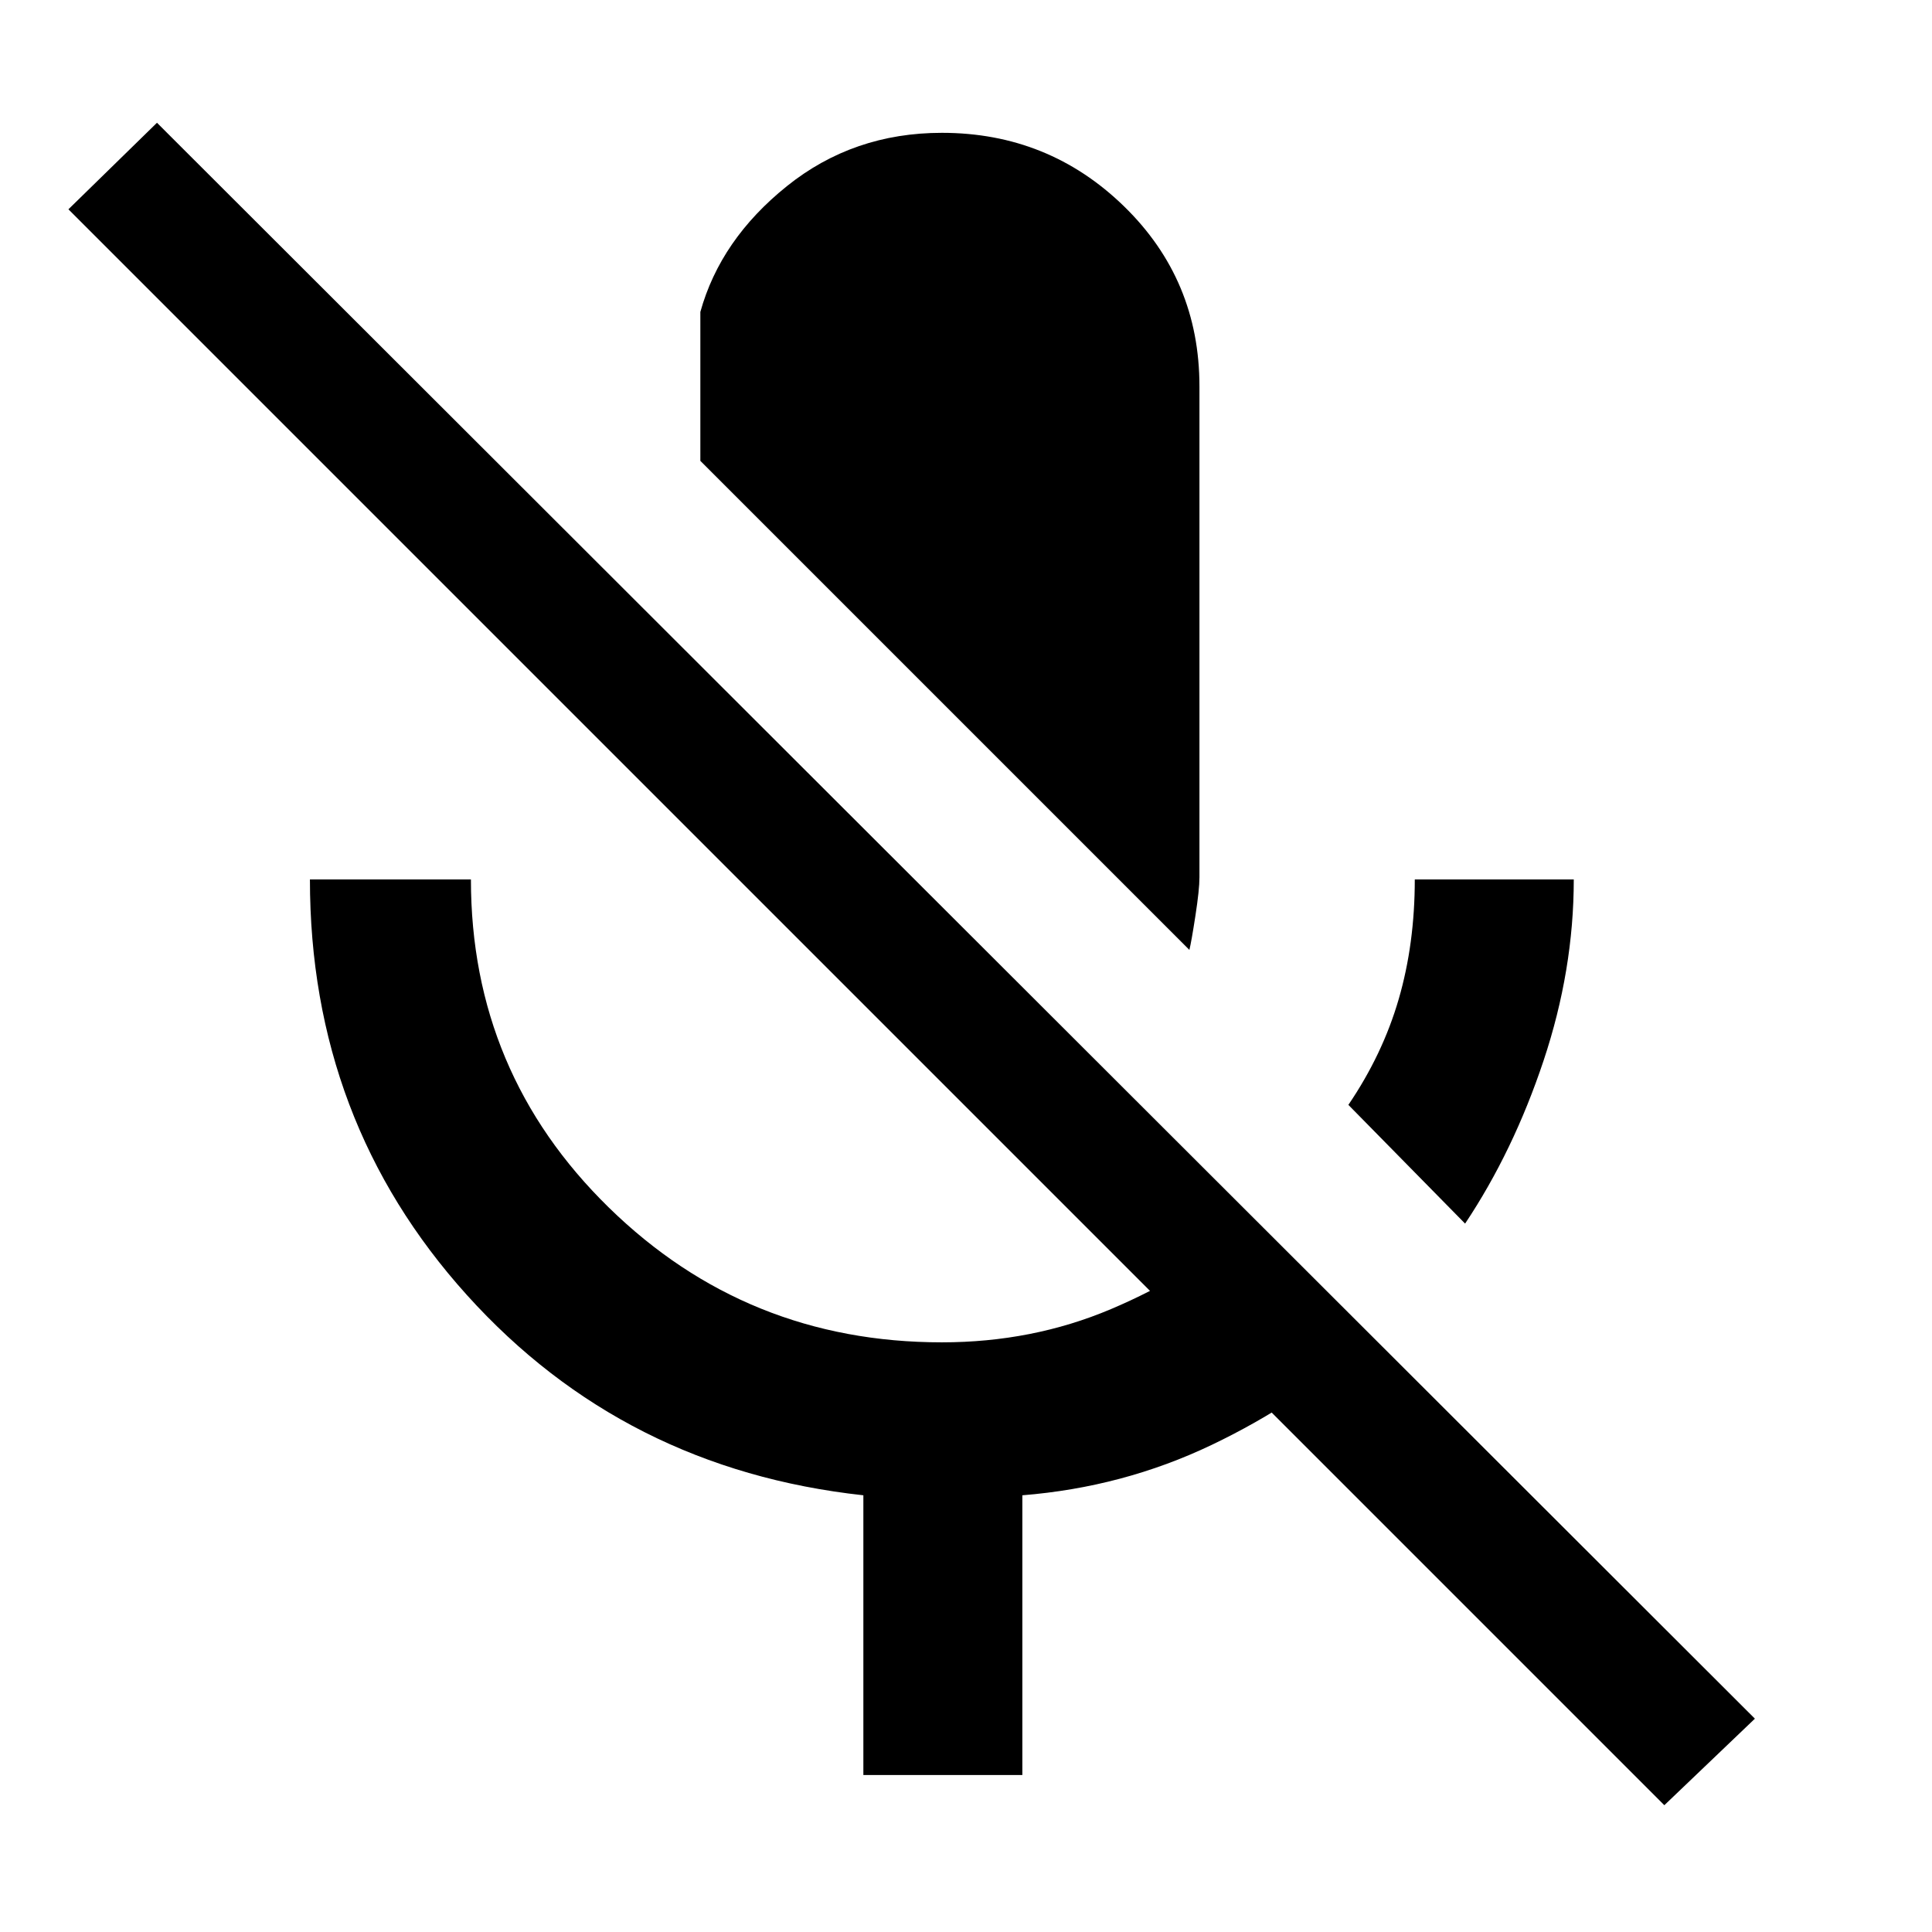
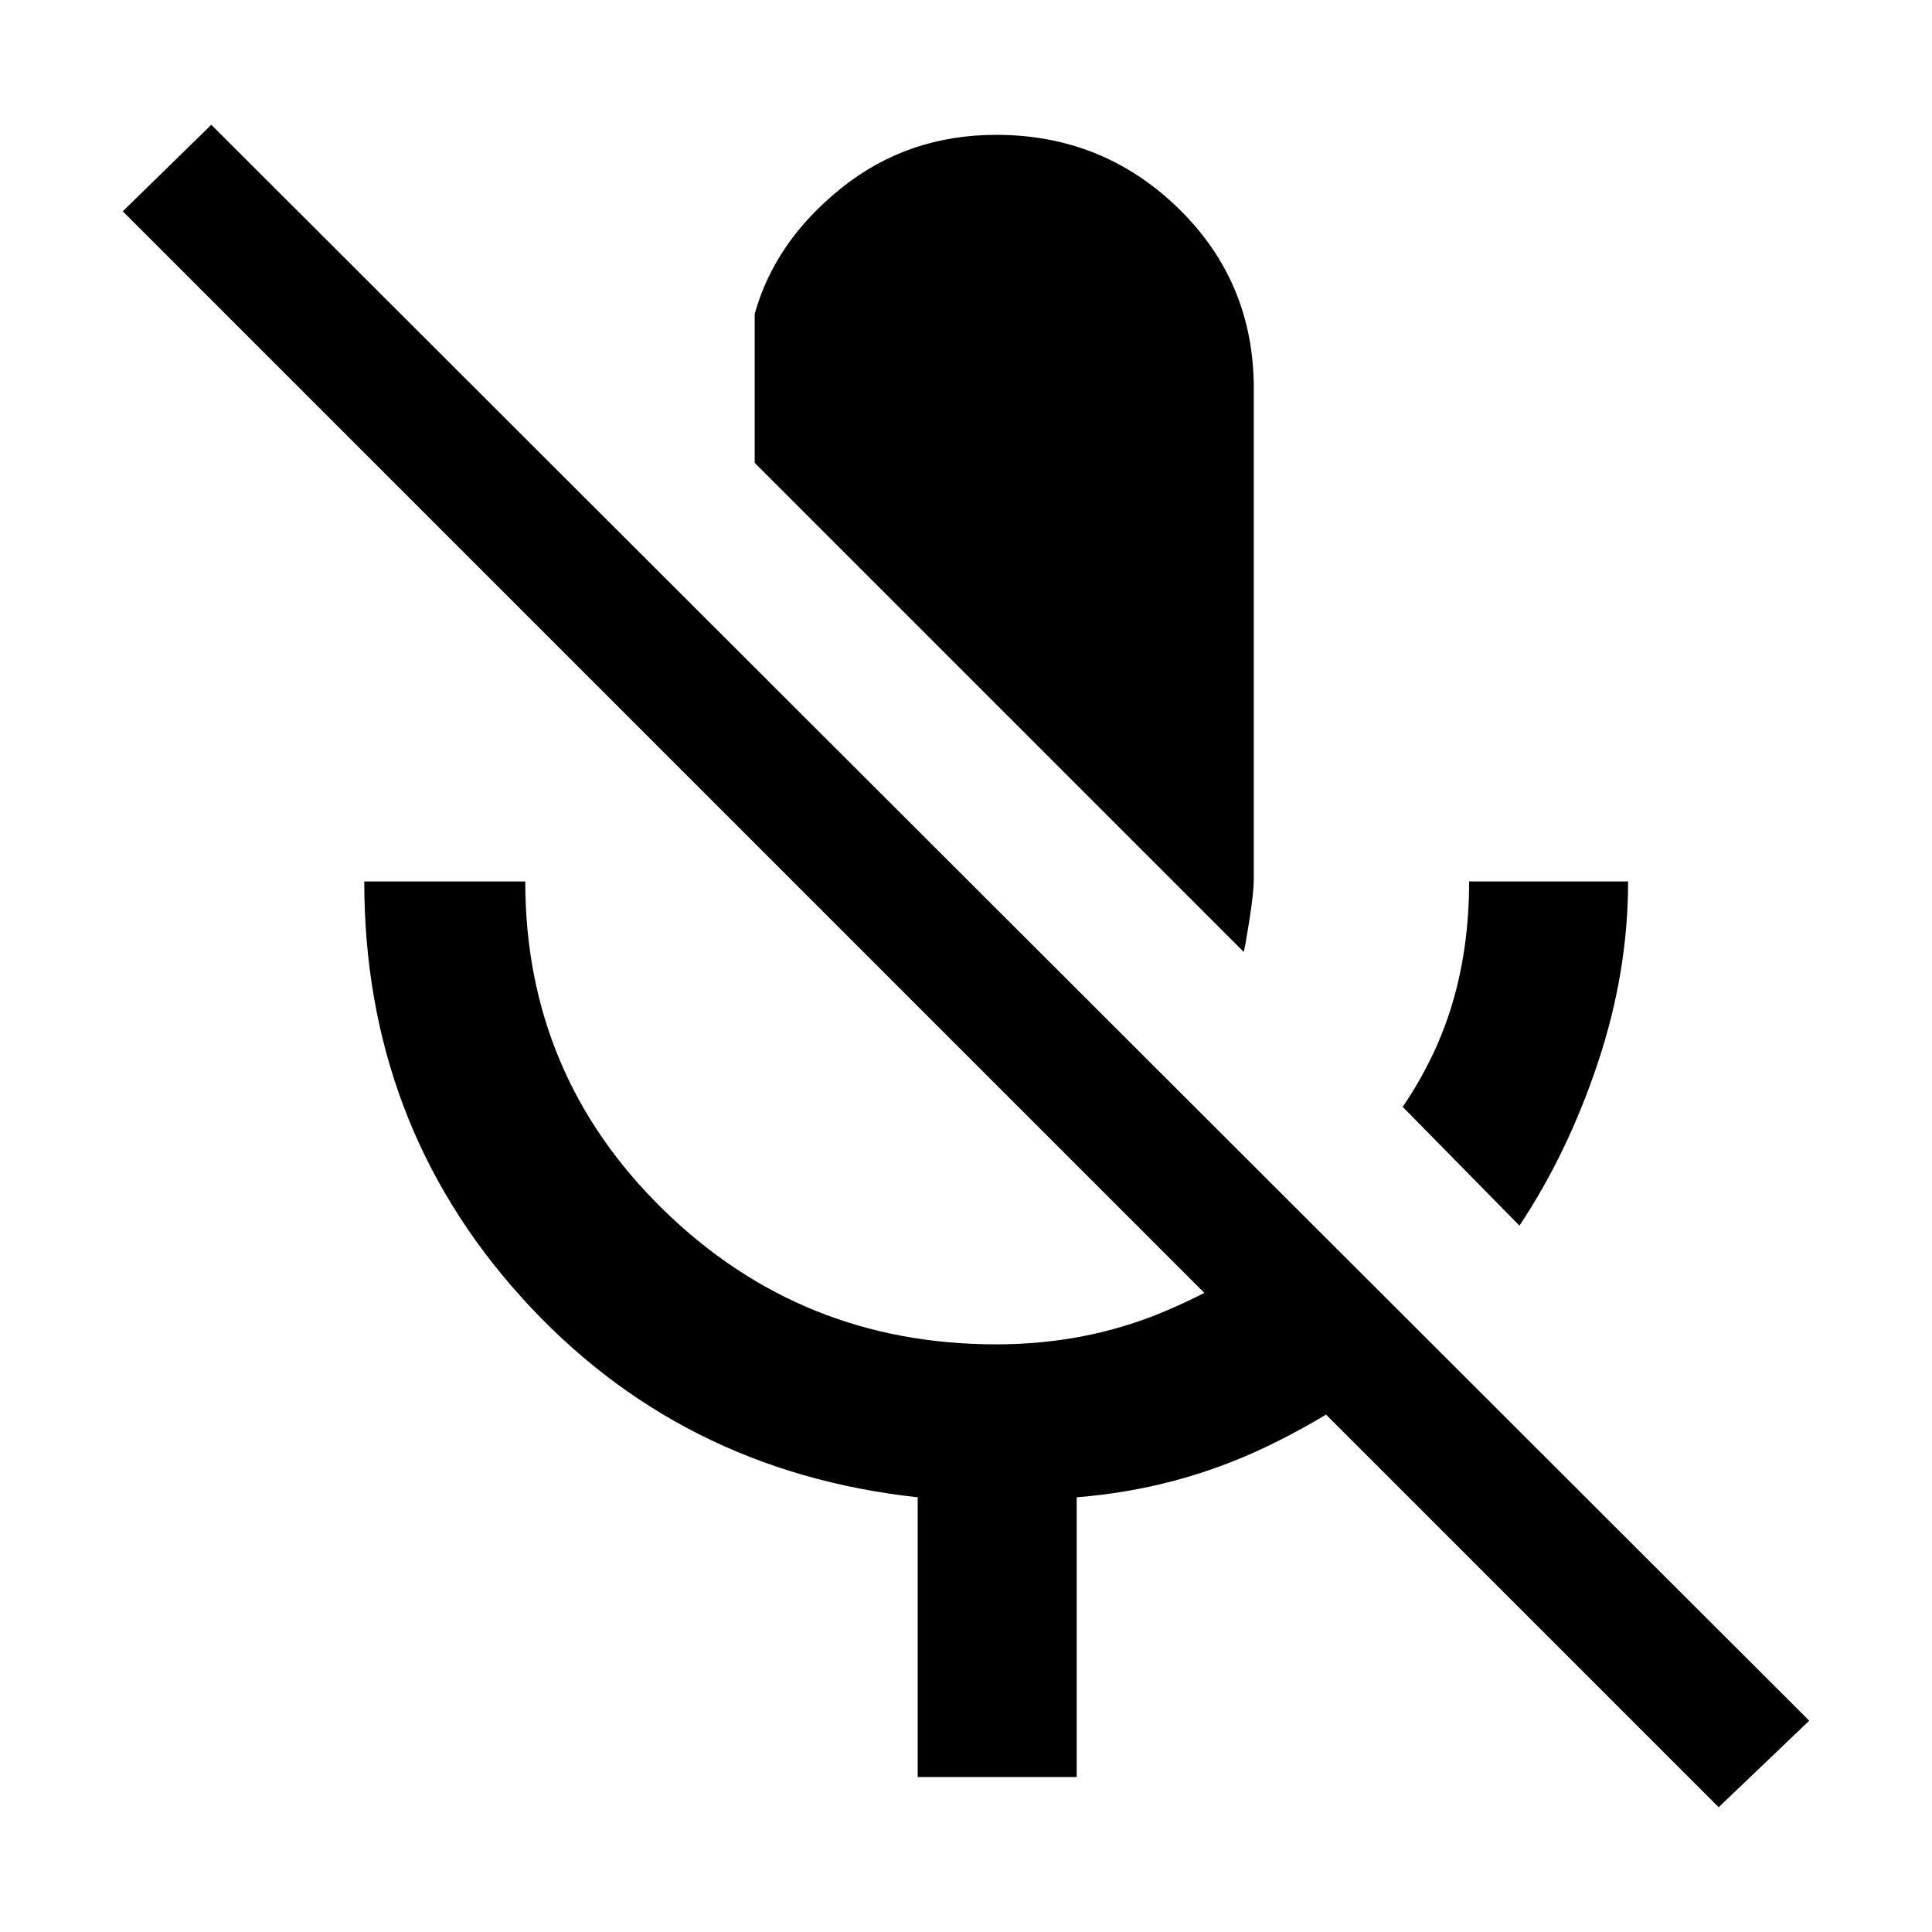
- <svg xmlns="http://www.w3.org/2000/svg" height="48px" viewBox="0 -960 960 960" width="48px" fill="#000000">
-   <path d="m728-352-58-59q17-25 25-52.5t8-59.5h79q0 45-15 90t-39 81ZM591-488 348-731v-74q10-36 43-62.5t77-26.5q53 0 90.5 36.5T596-768v244q0 6-2 19t-3 17ZM429-78v-139q-119-13-197-99.5T154-523h80q0 96 68.5 163T468-293q45 0 84-16.5t72-43.5l58 58q-36 32-80 53t-94 25v139h-79Zm398 15L34-856l44-43 794 793-45 43Z" />
+ <svg xmlns="http://www.w3.org/2000/svg" width="100%" height="100%" viewBox="0 0 48 48" version="1.1" xml:space="preserve" style="fill-rule:evenodd;clip-rule:evenodd;stroke-linejoin:round;stroke-miterlimit:2;">
+   <g transform="matrix(0.05,0,0,0.05,1.35,48.05)">
+     <path d="M728,-352L670,-411C681.333,-427.667 689.667,-445.167 695,-463.5C700.333,-481.833 703,-501.667 703,-523L782,-523C782,-493 777,-463 767,-433C757,-403 744,-376 728,-352ZM591,-488L348,-731L348,-805C354.667,-829 369,-849.833 391,-867.5C413,-885.167 438.667,-894 468,-894C503.333,-894 533.5,-881.833 558.5,-857.5C583.5,-833.167 596,-803.333 596,-768L596,-524C596,-520 595.333,-513.667 594,-505C592.667,-496.333 591.667,-490.667 591,-488ZM429,-78L429,-217C349.667,-225.667 284,-258.833 232,-316.5C180,-374.167 154,-443 154,-523L234,-523C234,-459 256.833,-404.667 302.5,-360C348.167,-315.333 403.333,-293 468,-293C498,-293 526,-298.5 552,-309.5C578,-320.5 602,-335 624,-353L682,-295C658,-273.667 631.333,-256 602,-242C572.667,-228 541.333,-219.667 508,-217L508,-78L429,-78ZM827,-63L34,-856L78,-899L872,-106L827,-63Z" style="fill-rule:nonzero;" />
+   </g>
</svg>
